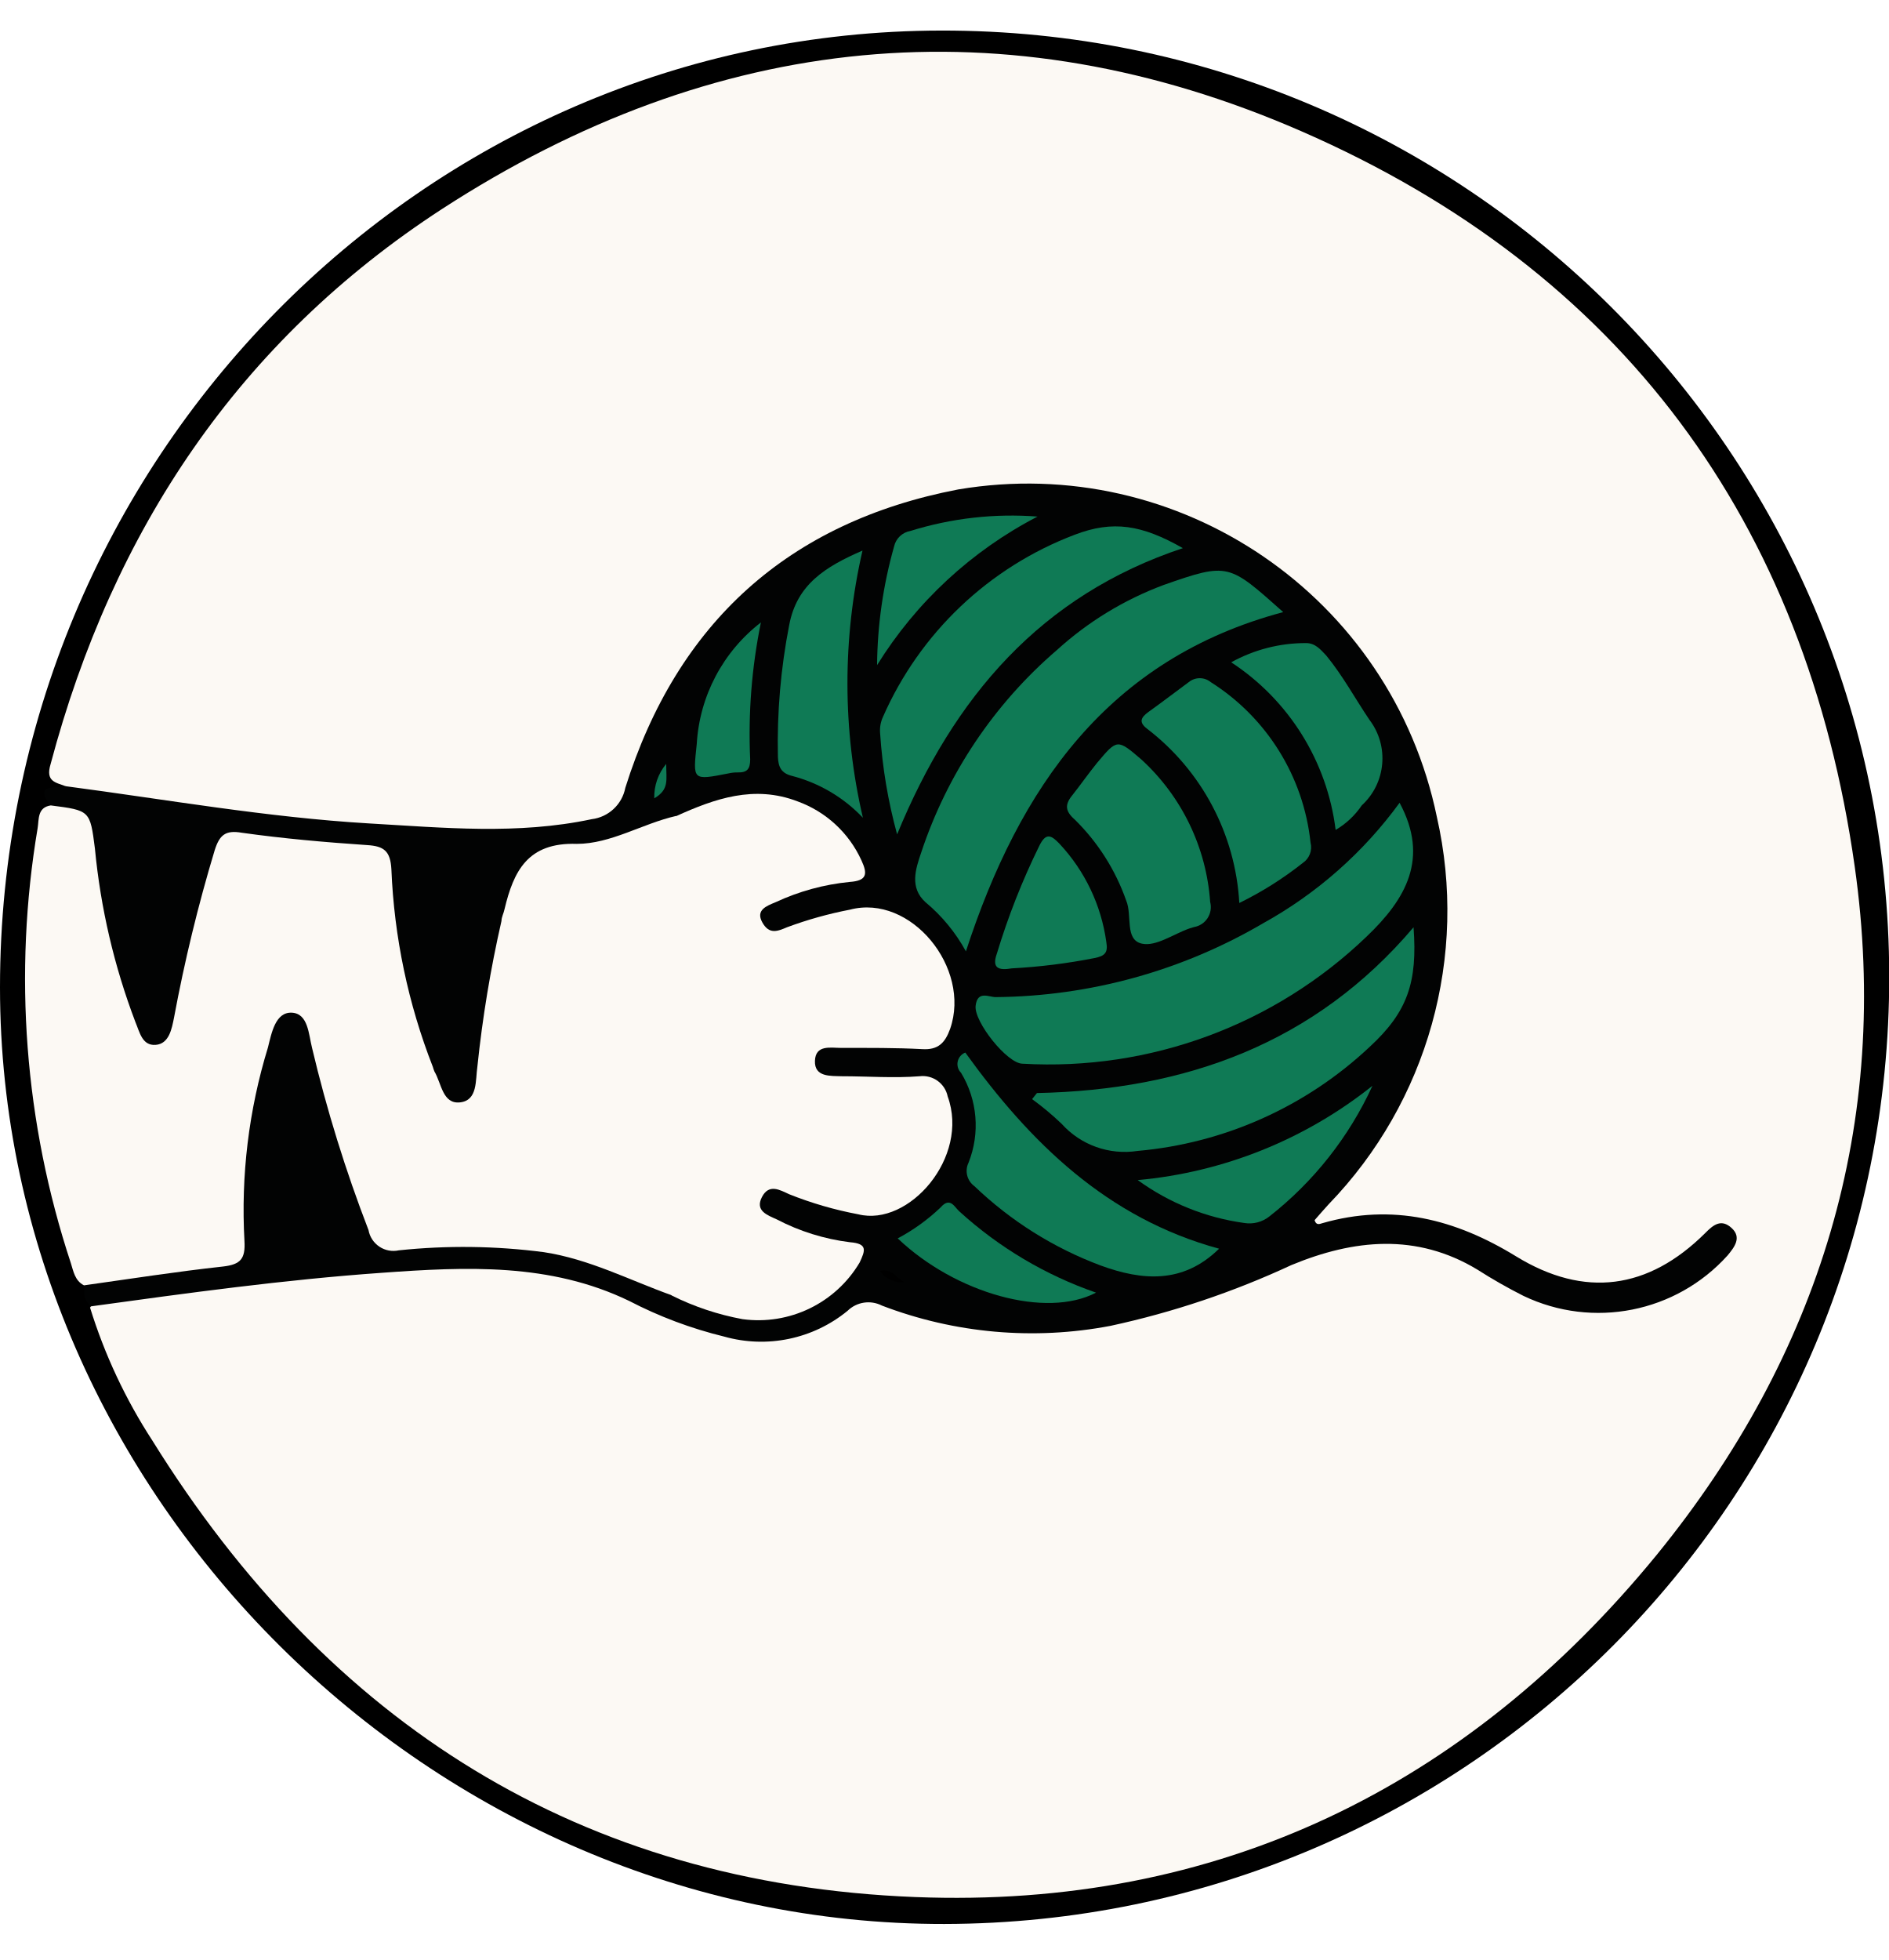
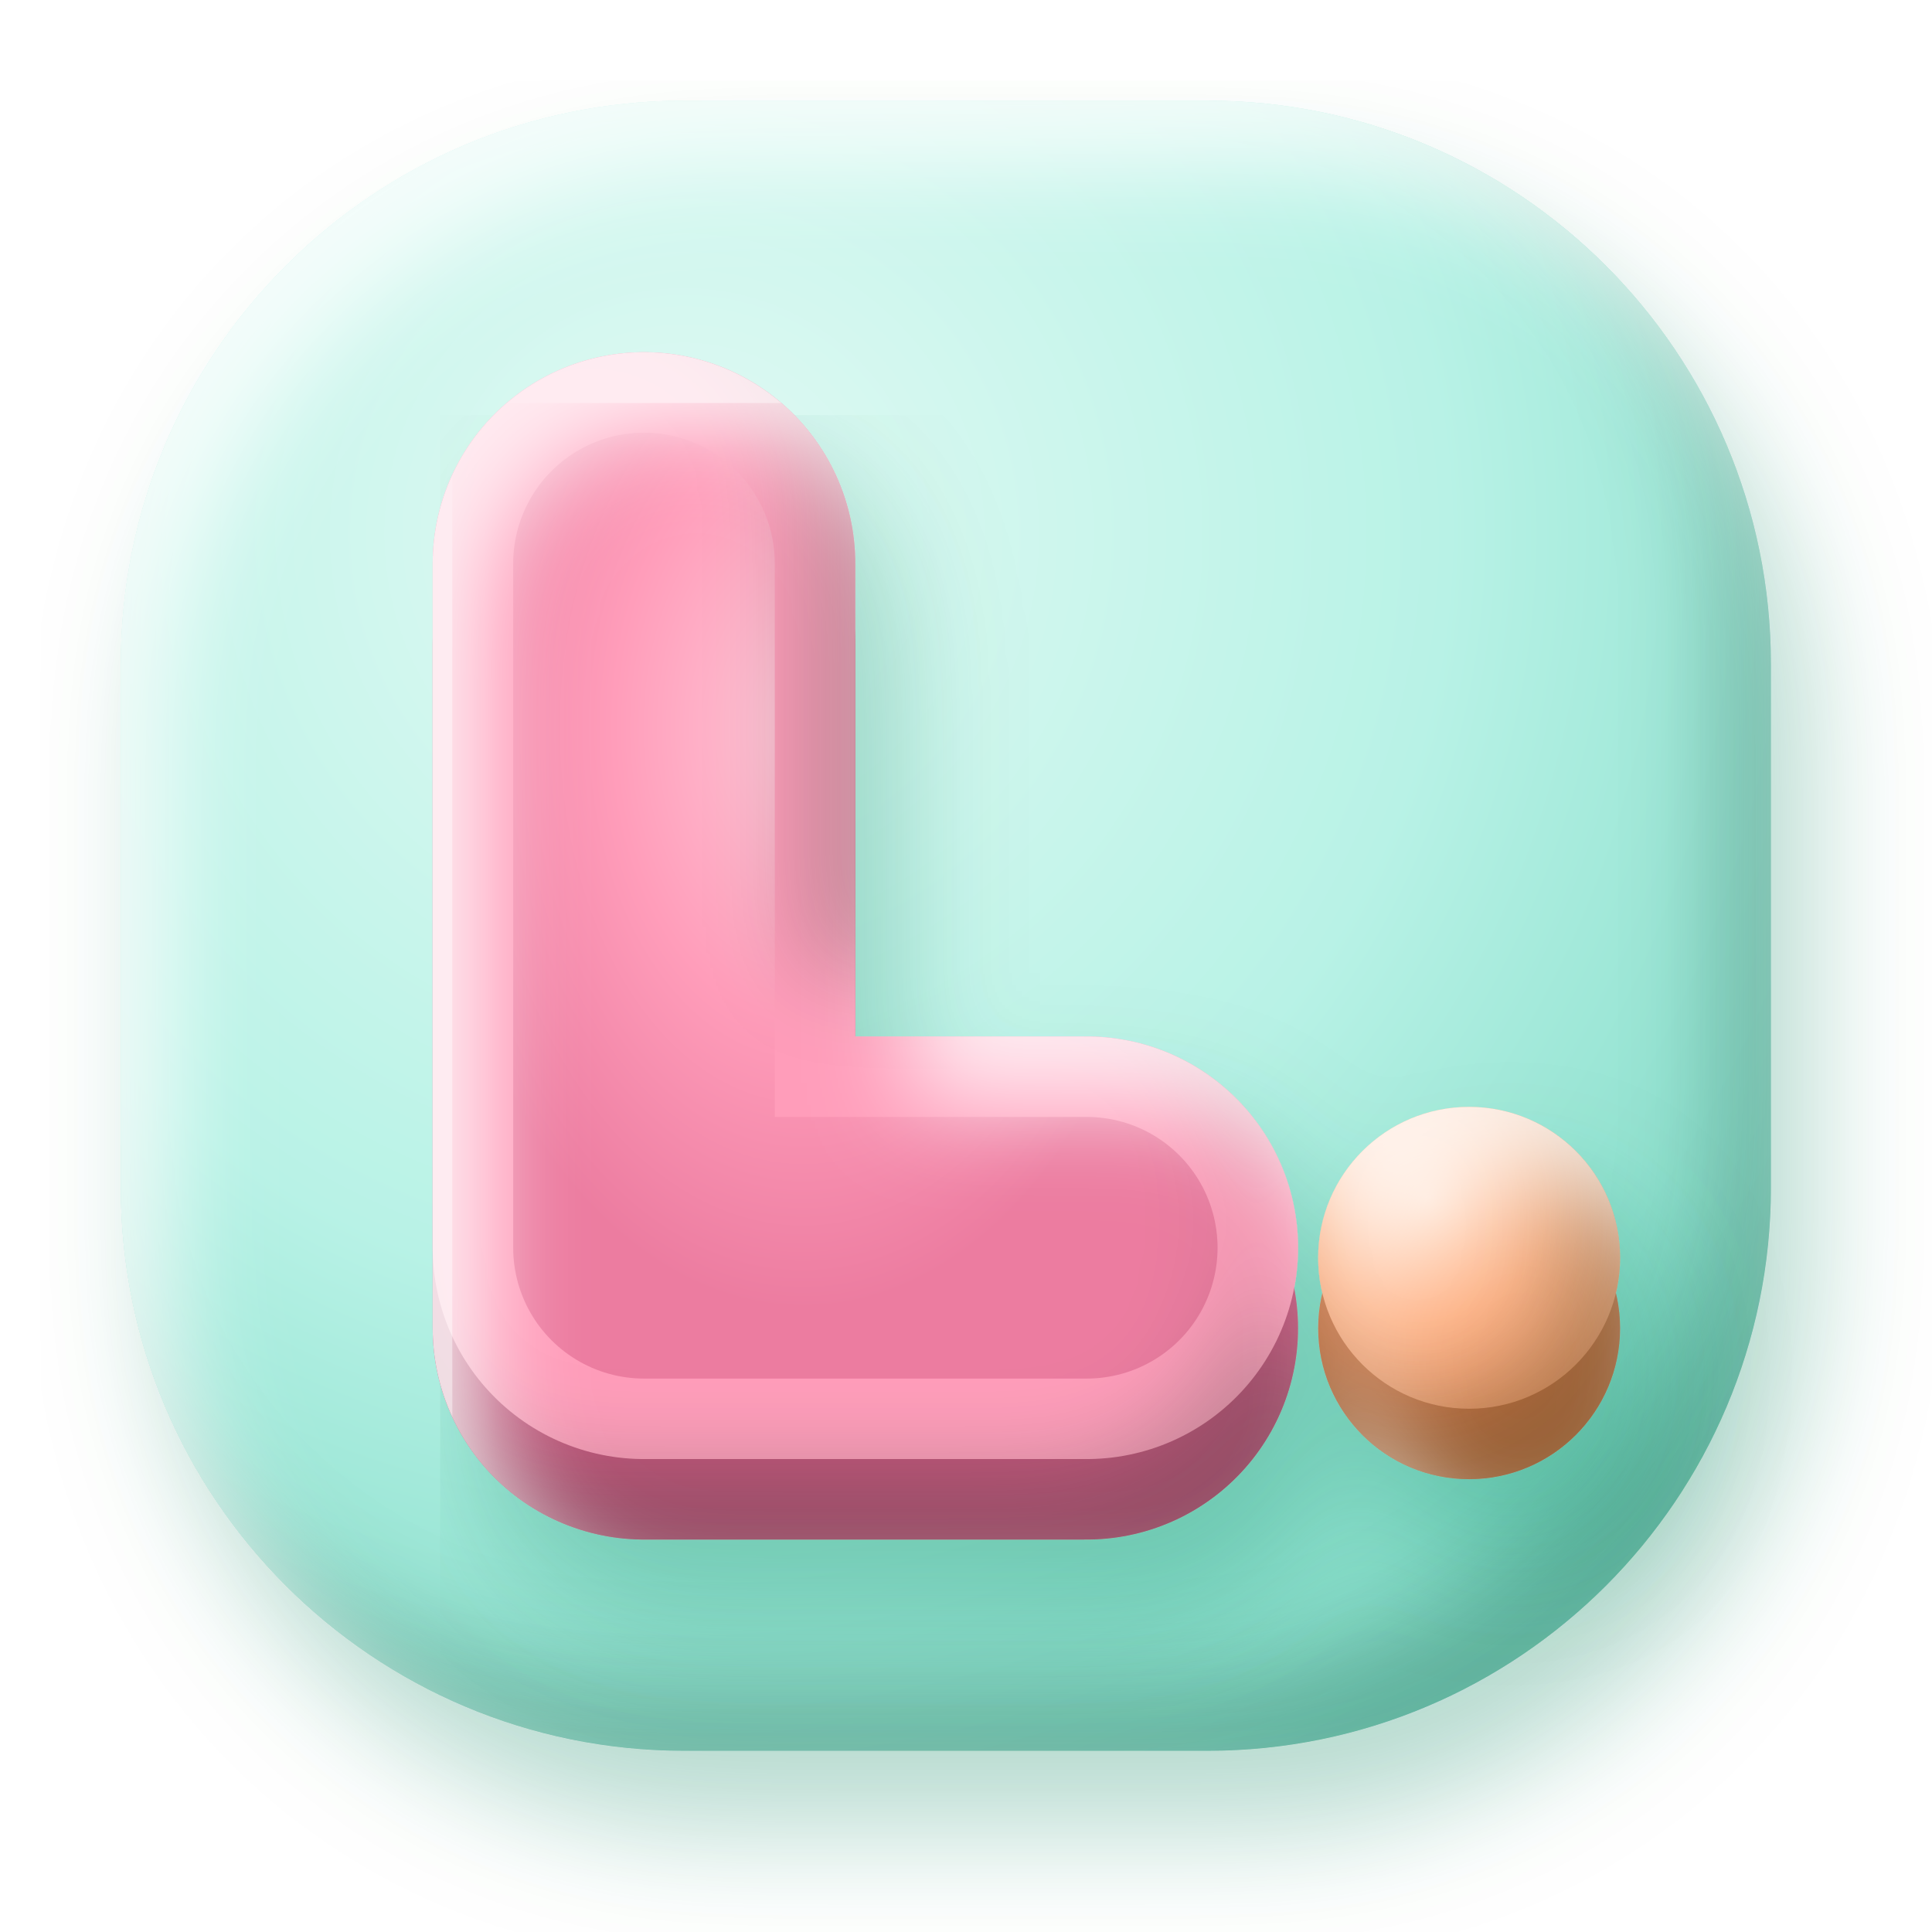
- <svg xmlns="http://www.w3.org/2000/svg" id="Ebene_1" data-name="Ebene 1" viewBox="0 0 93.34 96.83">
+ <svg xmlns="http://www.w3.org/2000/svg" viewBox="0 0 96 96" width="96" height="96">
  <defs>
-     <style>.cls-1{fill:#fcf9f4;}.cls-2{fill:#020303;}.cls-3{fill:#0f7a55;}</style>
+     <filter id="knete" x="-25%" y="-25%" width="150%" height="160%" color-interpolation-filters="sRGB">
+       <feGaussianBlur in="SourceAlpha" stdDeviation="2.4" result="weich" />
+       <feOffset in="weich" dx="-2.6" dy="-3.4" result="hoch" />
+       <feComposite in="SourceAlpha" in2="hoch" operator="out" result="unterkante" />
+       <feFlood flood-color="#003221" flood-opacity=".24" />
+       <feComposite in2="unterkante" operator="in" result="schatten" />
+       <feOffset in="weich" dx="2.6" dy="3.4" result="tief" />
+       <feComposite in="SourceAlpha" in2="tief" operator="out" result="oberkante" />
+       <feFlood flood-color="#FFFFFF" flood-opacity=".8" />
+       <feComposite in2="oberkante" operator="in" result="licht" />
+       <feDropShadow in="SourceGraphic" dx="2" dy="4" stdDeviation="3" flood-color="#007E5A" flood-opacity=".28" result="geworfen" />
+       <feMerge>
+         <feMergeNode in="geworfen" />
+         <feMergeNode in="schatten" />
+         <feMergeNode in="licht" />
+       </feMerge>
+     </filter>
+     <radialGradient id="kissen" cx="34%" cy="26%" r="85%">
+       <stop offset="0" stop-color="#E2FAF4" />
+       <stop offset=".55" stop-color="#B8F2E6" />
+       <stop offset="1" stop-color="#7CD9C4" />
+     </radialGradient>
+     <radialGradient id="l" cx="36%" cy="24%" r="85%">
+       <stop offset="0" stop-color="#FFC7D7" />
+       <stop offset=".5" stop-color="#FF9DBA" />
+       <stop offset="1" stop-color="#EC7CA0" />
+     </radialGradient>
+     <radialGradient id="kugel" cx="36%" cy="30%" r="80%">
+       <stop offset="0" stop-color="#FFDCC6" />
+       <stop offset=".5" stop-color="#FFB58A" />
+       <stop offset="1" stop-color="#EC915F" />
+     </radialGradient>
  </defs>
-   <path d="M46.66,95.05C21.39,95.09,0,73.87,0,48.78c0-26,20.88-47.24,46.51-47.27a46.77,46.77,0,0,1,.15,93.54Z" />
-   <path class="cls-1" d="M3.24,38.84c-.5-.19-1-.23-.74-1.09,3.07-11.54,9.3-20.9,19.35-27.43C35.28,1.61,49.64.08,64.32,6.49c15.79,6.89,24.92,19.28,27.33,36.32,1.8,12.69-1.73,24.11-9.78,34-9.42,11.51-21.71,17.5-36.65,16.91-16.53-.65-29-8.57-37.69-22.55a26.3,26.3,0,0,1-3.08-6.57c.37-.61,1-.59,1.59-.66,5.3-.66,10.59-1.39,16-1.61A22.06,22.06,0,0,1,32.3,64.36a12.64,12.64,0,0,0,5.17,1.39,6.22,6.22,0,0,0,3.93-1.19,2.5,2.5,0,0,1,2.48-.36c5.55,2,11,1.43,16.36-.75,1.4-.57,2.82-1.11,4.23-1.67a9.83,9.83,0,0,1,9.28.87,9.68,9.68,0,0,0,6.14,1.63,8,8,0,0,0,4.79-2.23c.19-.18.43-.37.34-.72-.44-.17-.62.23-.87.43a7.58,7.58,0,0,1-9.33.78c-2.14-1.2-4.31-2.29-6.88-2.1-.72.05-1.41.26-2.13.31-.36,0-.76,0-1-.33s0-.71.27-1a31.9,31.9,0,0,0,2.25-2.79C76,44.23,68.8,26.71,53.56,24.58a19.57,19.57,0,0,0-17.12,5.65,18.3,18.3,0,0,0-5,8.33,3.09,3.09,0,0,1-2.8,2.5,41.51,41.51,0,0,1-9.9.14c-4.54-.34-9-.9-13.54-1.65C4.52,39.44,3.73,39.51,3.24,38.84Z" />
-   <path class="cls-2" d="M3.24,38.84c5,.66,9.94,1.54,15,1.84,3.67.21,7.33.57,11-.21a1.93,1.93,0,0,0,1.66-1.55c2.56-8.15,8.06-13.13,16.45-14.74A20.65,20.65,0,0,1,71,40.35,20.87,20.87,0,0,1,65.65,59.5c-.24.26-.47.53-.69.78.08.28.27.18.38.15,3.47-1,6.58-.2,9.58,1.64,3.38,2.07,6.53,1.64,9.34-1.15.41-.42.8-.72,1.31-.25s.13.95-.2,1.35a8.59,8.59,0,0,1-10.09,2A25.84,25.84,0,0,1,73,62.72c-3-1.81-6.1-1.5-9.19-.22a42.49,42.49,0,0,1-8.93,3,20.73,20.73,0,0,1-11.3-1,1.47,1.47,0,0,0-1.7.26,6.73,6.73,0,0,1-6.1,1.27,20.91,20.91,0,0,1-4.69-1.76c-3.91-1.89-8.06-1.69-12.22-1.39-4.82.34-9.6,1-14.39,1.66a1,1,0,0,1-.29-1c.26-.55.78-.63,1.3-.71,1.62-.25,3.23-.54,4.86-.67,1-.08,1.31-.49,1.28-1.43a29.13,29.13,0,0,1,1-8.41,6.68,6.68,0,0,1,.56-1.57c.27-.51.61-1,1.26-1s1,.51,1.18,1a9.62,9.62,0,0,1,.54,1.83,69,69,0,0,0,2.24,7.2,1.69,1.69,0,0,0,2,1.35c3.64-.21,7.27-.13,10.7,1.41a9.83,9.83,0,0,0,2.17,1,27.52,27.52,0,0,0,3.2,1,5.17,5.17,0,0,0,5-1.76c.5-.56.53-1-.32-1.14a11.13,11.13,0,0,1-3-1.14c-.55-.3-1-.73-.76-1.43s.95-.8,1.61-.61a12.55,12.55,0,0,0,3.67,1,4,4,0,0,0,3.92-4.09c-.06-1.24-.5-1.67-1.78-1.7-.88,0-1.75,0-2.63,0a3.6,3.6,0,0,1-1.3-.19A1.14,1.14,0,0,1,40,52.36c0-.63.52-.87,1.08-.93a31,31,0,0,1,3.34-.06c1.91,0,2.59-.94,2.09-2.83a4.05,4.05,0,0,0-4.8-3.07,20.47,20.47,0,0,0-2.65.75c-.66.21-1.32.19-1.64-.53s.23-1.2.82-1.5a9.89,9.89,0,0,1,2.95-.95c.88-.15.93-.56.53-1.24A5.41,5.41,0,0,0,37,39.71a19.24,19.24,0,0,0-3.57,1,23.52,23.52,0,0,1-6.09,1.72,1.62,1.62,0,0,0-1.44,1.21A33.18,33.18,0,0,0,24.29,51c-.1.79-.2,1.59-.36,2.37s-.38,1.26-1.15,1.36-1.15-.43-1.45-1A21.92,21.92,0,0,1,19.53,48c-.33-1.56-.55-3.15-.73-4.73-.07-.6-.25-1-.92-1-1.83-.11-3.65-.35-5.48-.54a1.2,1.2,0,0,0-1.47,1,45.41,45.41,0,0,0-1.51,6.4,9.59,9.59,0,0,1-.35,1.52c-.18.6-.48,1.12-1.17,1.22A1.43,1.43,0,0,1,6.47,51a9.59,9.59,0,0,1-.82-2,35.21,35.21,0,0,1-1.38-6.8c-.13-1-.39-1.75-1.45-2a.53.53,0,0,1-.31-.34C1.63,38.6,2.83,39,3.24,38.84Z" />
-   <path class="cls-1" d="M2.51,39.79c1.94.25,1.94.25,2.18,2.13a32.86,32.86,0,0,0,2,8.57c.21.49.33,1.18,1,1.13s.8-.8.91-1.35A77.87,77.87,0,0,1,10.61,42c.24-.75.53-1,1.34-.86,2.06.29,4.13.47,6.19.61.84.05,1.15.3,1.2,1.19a30.14,30.14,0,0,0,2.05,9.77,1.55,1.55,0,0,0,.08.23c.35.59.4,1.62,1.27,1.52s.75-1.09.85-1.77a60.22,60.22,0,0,1,1.19-7.19c0-.19.11-.38.15-.58.45-1.89,1.15-3.31,3.57-3.23,1.69,0,3.24-1,4.91-1.38.36.54,0,.9-.31,1.27a17.53,17.53,0,0,0-2.38,17,15.68,15.68,0,0,0,2.14,4.12c.28.37.65.75.33,1.29-2.09-.75-4.08-1.79-6.32-2.13a30.63,30.63,0,0,0-7.16-.09,1.25,1.25,0,0,1-1.5-1,69.36,69.36,0,0,1-2.79-9c-.17-.67-.19-1.7-1-1.74s-1,1-1.18,1.72a27.36,27.36,0,0,0-1.16,9.56c.05.88-.19,1.16-1.06,1.26-2.3.25-4.58.61-6.87.93-.45-.23-.52-.69-.65-1.1A44.77,44.77,0,0,1,1.86,40.91C1.93,40.48,1.84,39.89,2.51,39.79Z" />
-   <path class="cls-1" d="M33.19,64c-.47-1-1.3-1.78-1.81-2.78a18.74,18.74,0,0,1,.48-18.81c.44-.77,1.29-1.21,1.55-2.09,1.92-.87,3.86-1.55,6-.73a5.54,5.54,0,0,1,3.16,2.92c.3.65.29,1-.58,1.06a11.25,11.25,0,0,0-3.66,1c-.46.19-1,.39-.66,1s.75.44,1.22.24A19.47,19.47,0,0,1,42,44.94c3-.79,6,2.87,4.95,5.89-.25.69-.59,1.05-1.38,1-1.32-.07-2.64-.06-4-.06-.53,0-1.27-.17-1.3.64s.77.74,1.33.76c1.28,0,2.56.1,3.84,0a1.26,1.26,0,0,1,1.39,1c1.09,3-1.92,6.45-4.42,5.82A18.33,18.33,0,0,1,39,59c-.46-.21-1-.54-1.35.14s.27.89.73,1.1A10.64,10.64,0,0,0,42,61.37c.88.07.76.4.48,1a5.82,5.82,0,0,1-5.79,2.8A13.21,13.21,0,0,1,33.19,64Z" />
-   <path class="cls-3" d="M47.73,47a8.39,8.39,0,0,0-2-2.43c-.79-.72-.49-1.63-.21-2.45a22.52,22.52,0,0,1,6.7-10,16.31,16.31,0,0,1,5.28-3.22c3.22-1.13,3.22-1.05,5.91,1.34C54.75,32.55,50.37,38.9,47.73,47Z" />
-   <path class="cls-3" d="M69.16,39.66c1.48,2.75.31,4.76-1.63,6.61a22.65,22.65,0,0,1-17,6.28c-.76,0-2.41-2.08-2.32-2.86s.67-.42,1-.43a26.57,26.57,0,0,0,13.21-3.65A20.8,20.8,0,0,0,69.16,39.66Z" />
-   <path class="cls-3" d="M51.24,54c7.34-.15,13.74-2.45,18.61-8.19.2,2.71-.29,4.18-2.17,5.91a19.21,19.21,0,0,1-11.47,5.14,4.19,4.19,0,0,1-3.75-1.34A14.06,14.06,0,0,0,51,54.3Z" />
-   <path class="cls-3" d="M58.45,27.08c-7,2.33-11.31,7.32-14.12,14.14a25.08,25.08,0,0,1-.84-5,1.58,1.58,0,0,1,.14-.8,16.89,16.89,0,0,1,9.47-9C55,25.69,56.43,25.93,58.45,27.08Z" />
-   <path class="cls-3" d="M61.24,44.61A11.67,11.67,0,0,0,56.68,36c-.43-.33-.29-.56.06-.82.67-.48,1.35-1,2-1.48a.86.86,0,0,1,1.09,0,10.71,10.71,0,0,1,4.93,7.93.93.93,0,0,1-.38,1A17.31,17.31,0,0,1,61.24,44.61Z" />
-   <path class="cls-3" d="M47.7,52c3.2,4.44,7,8.18,12.54,9.69-1.78,1.75-3.8,1.58-5.85.83a18.26,18.26,0,0,1-6.24-3.92.93.93,0,0,1-.29-1.16A5,5,0,0,0,47.49,53,.61.61,0,0,1,47.7,52Z" />
-   <path class="cls-3" d="M59.8,44.56A1,1,0,0,1,59,45.8l-.23.07c-.79.28-1.65.9-2.34.75-.87-.19-.47-1.4-.78-2.13a10.48,10.48,0,0,0-2.54-4c-.47-.41-.5-.73-.14-1.18s.81-1.09,1.24-1.62c1-1.19,1-1.19,2.2-.16A10.53,10.53,0,0,1,59.8,44.56Z" />
-   <path class="cls-3" d="M42.64,40.4a7.39,7.39,0,0,0-3.51-2.07c-.52-.13-.67-.43-.69-.94A30.41,30.41,0,0,1,39,30.87c.38-2,1.78-2.87,3.62-3.67A29.27,29.27,0,0,0,42.64,40.4Z" />
-   <path class="cls-3" d="M66,41a11.61,11.61,0,0,0-5.16-8.28,7.58,7.58,0,0,1,3.7-.95c.45,0,.71.31,1,.62.82,1,1.42,2.12,2.13,3.17a3.15,3.15,0,0,1-.38,4.23A4,4,0,0,1,66,41Z" />
-   <path class="cls-3" d="M56.22,58.3a21.74,21.74,0,0,0,11.6-4.66,17.42,17.42,0,0,1-5.1,6.46,1.58,1.58,0,0,1-1.23.32A11.67,11.67,0,0,1,56.22,58.3Z" />
-   <path class="cls-3" d="M50,47.84c-.65.11-1,0-.74-.73a35.06,35.06,0,0,1,2.09-5.31c.33-.68.59-.55,1-.12a8.88,8.88,0,0,1,2.32,4.87c.09.53-.09.68-.58.78A29.11,29.11,0,0,1,50,47.84Z" />
-   <path class="cls-3" d="M51.27,25.52a20.34,20.34,0,0,0-7.93,7.34A22.25,22.25,0,0,1,44.18,27a1,1,0,0,1,.81-.77A16.81,16.81,0,0,1,51.27,25.52Z" />
-   <path class="cls-3" d="M44.36,61.18a9.55,9.55,0,0,0,2.12-1.53c.48-.55.69,0,.94.21a19.53,19.53,0,0,0,6.74,4C51.7,65.15,47.23,63.91,44.36,61.18Z" />
-   <path class="cls-3" d="M37.6,30.75a27.52,27.52,0,0,0-.53,6.77c0,.48-.16.65-.61.64a1.93,1.93,0,0,0-.47.05c-1.79.35-1.75.35-1.56-1.46A8.18,8.18,0,0,1,37.6,30.75Z" />
-   <path class="cls-3" d="M32.33,39.44a2.54,2.54,0,0,1,.59-1.7C32.92,38.54,33.08,39,32.33,39.44Z" />
-   <path d="M44.68,63.34a1.3,1.3,0,0,1-1.2-.55C44.07,62.64,44.29,63.14,44.68,63.34Z" />
+   <rect x="6" y="5" width="82" height="82" rx="28" fill="url(#kissen)" filter="url(#knete)" />
+   <g filter="url(#knete)">
+     <path d="M32 28V62H54" fill="none" stroke="#C4567B" stroke-width="21" stroke-linecap="round" stroke-linejoin="round" transform="translate(0 4)" />
+     <path d="M32 28V62H54" fill="none" stroke="#FF9DBA" stroke-width="21" stroke-linecap="round" stroke-linejoin="round" />
+     <path d="M32 28V62H54" fill="none" stroke="url(#l)" stroke-width="13" stroke-linecap="round" stroke-linejoin="round" />
+     <circle cx="73" cy="66" r="7.5" fill="#C7703F" />
+     <circle cx="73" cy="62.5" r="7.5" fill="url(#kugel)" />
+   </g>
</svg>
